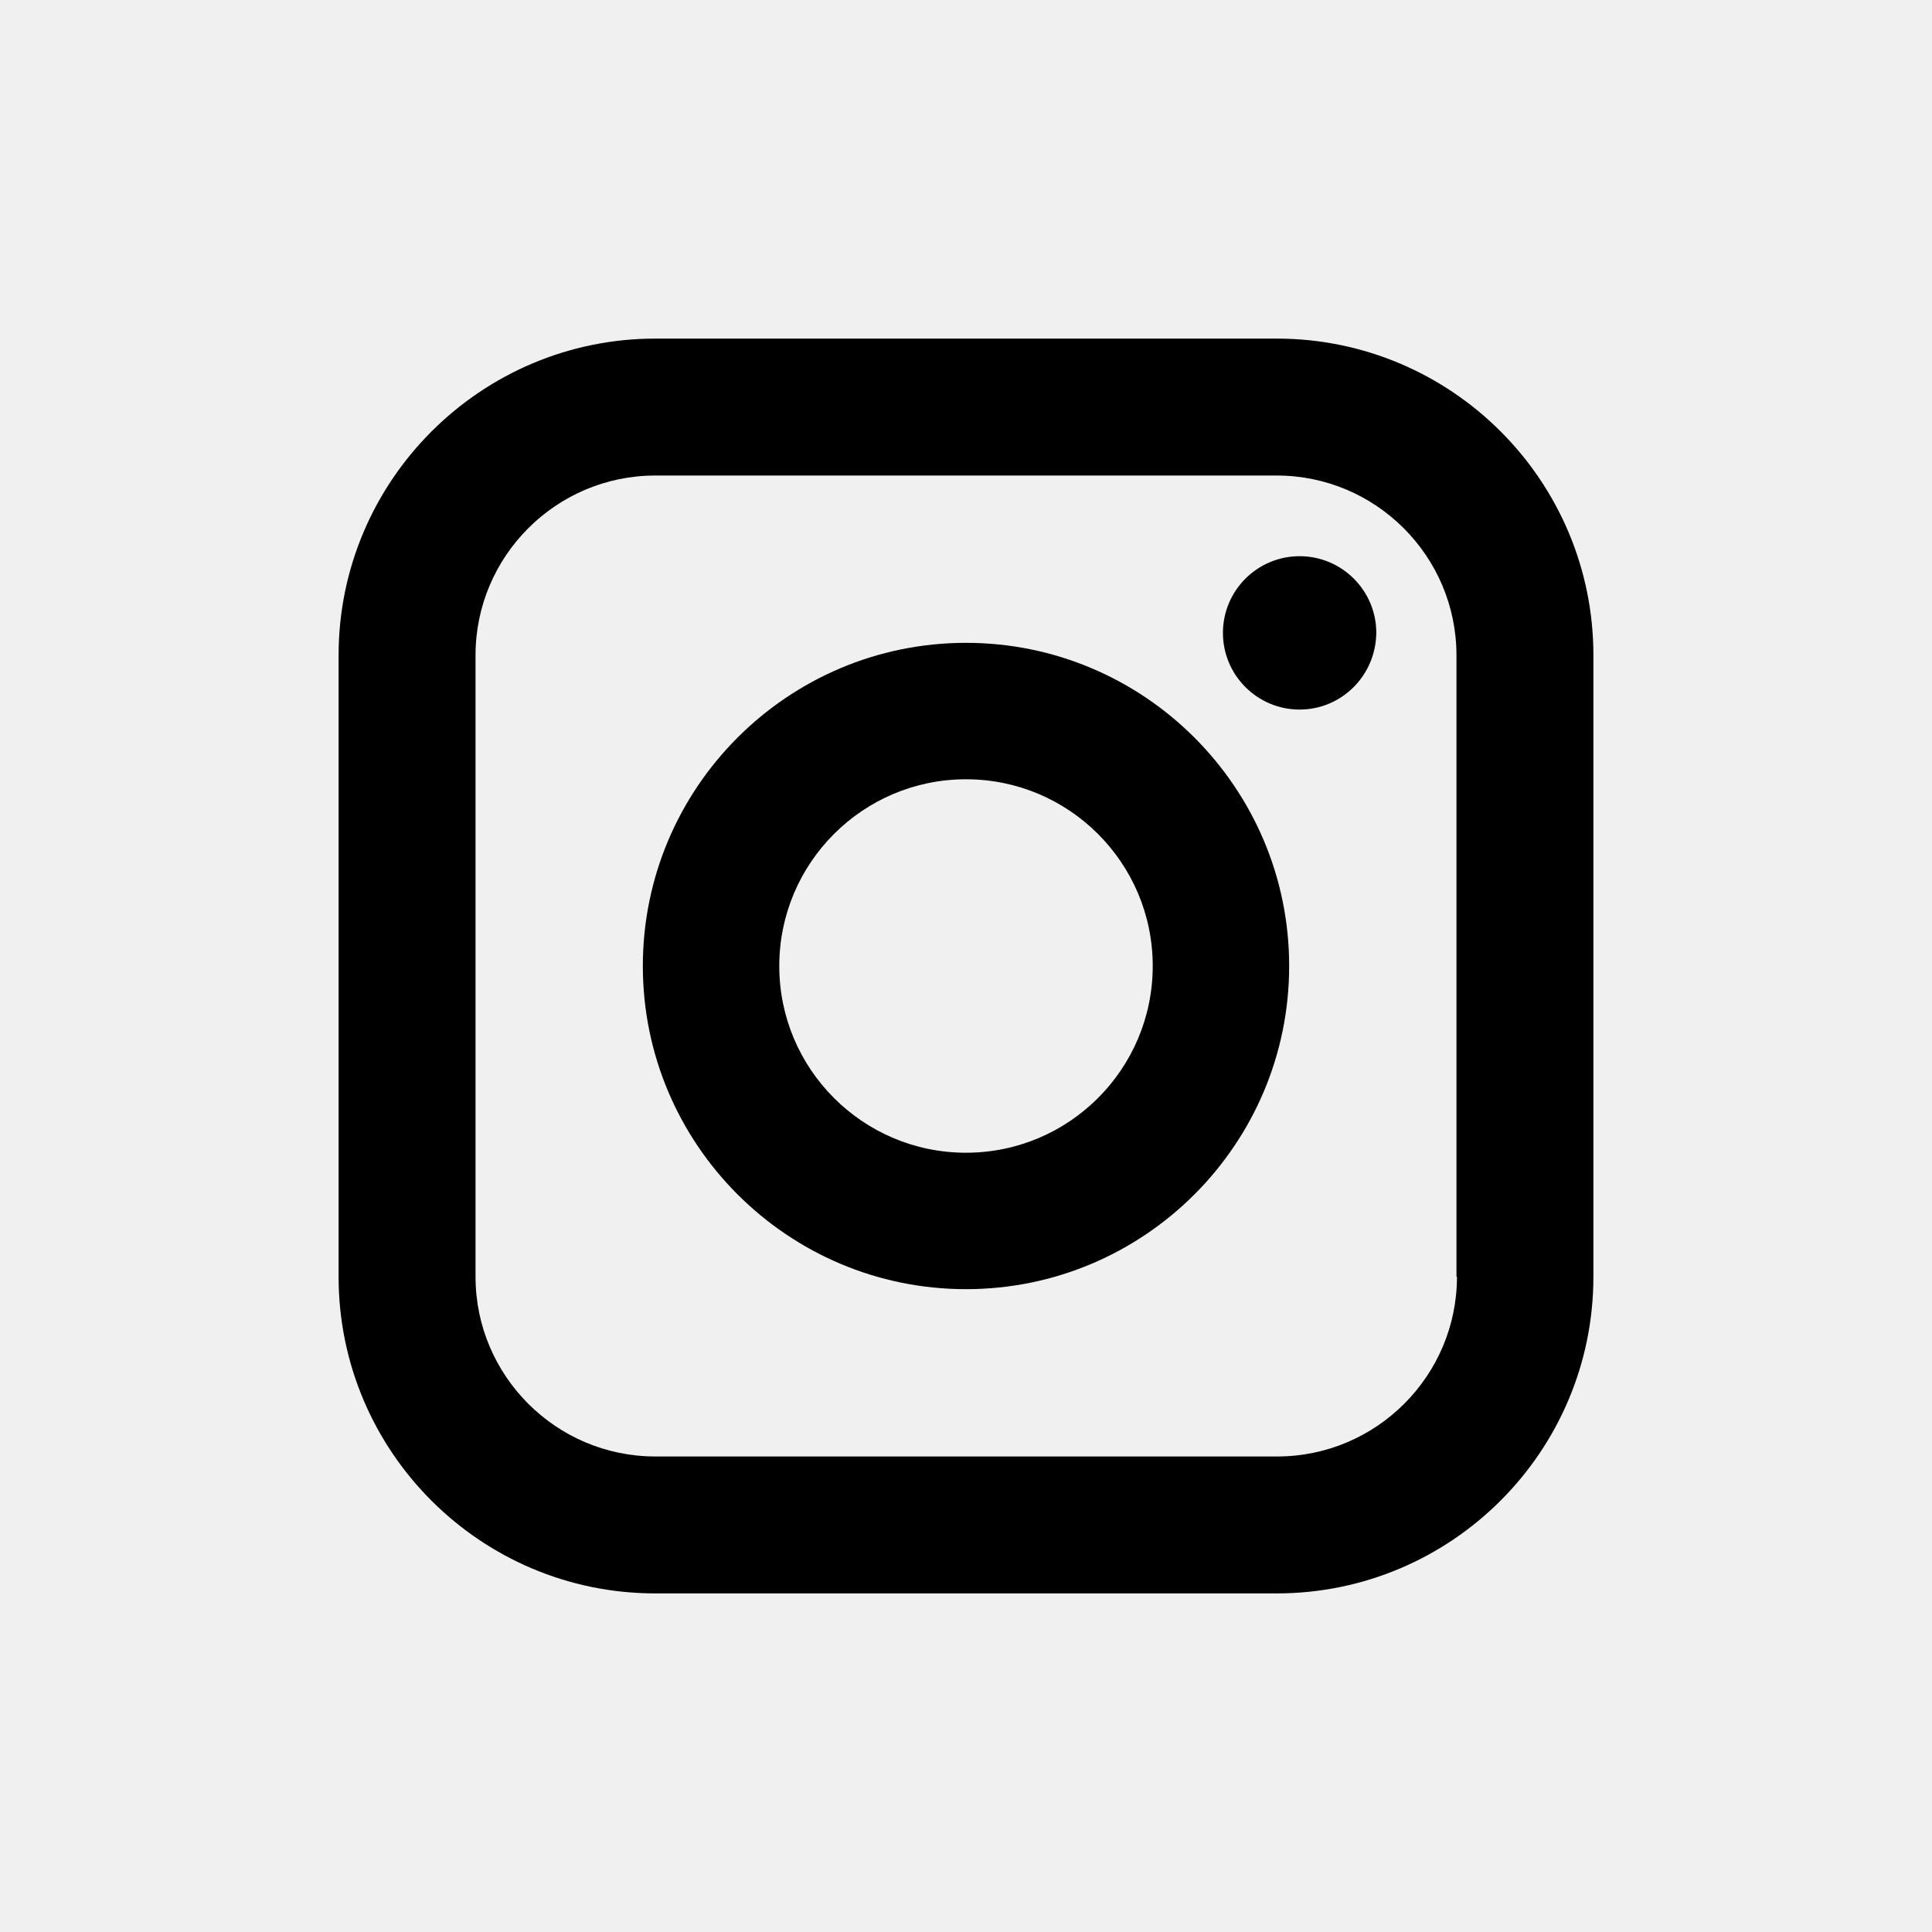
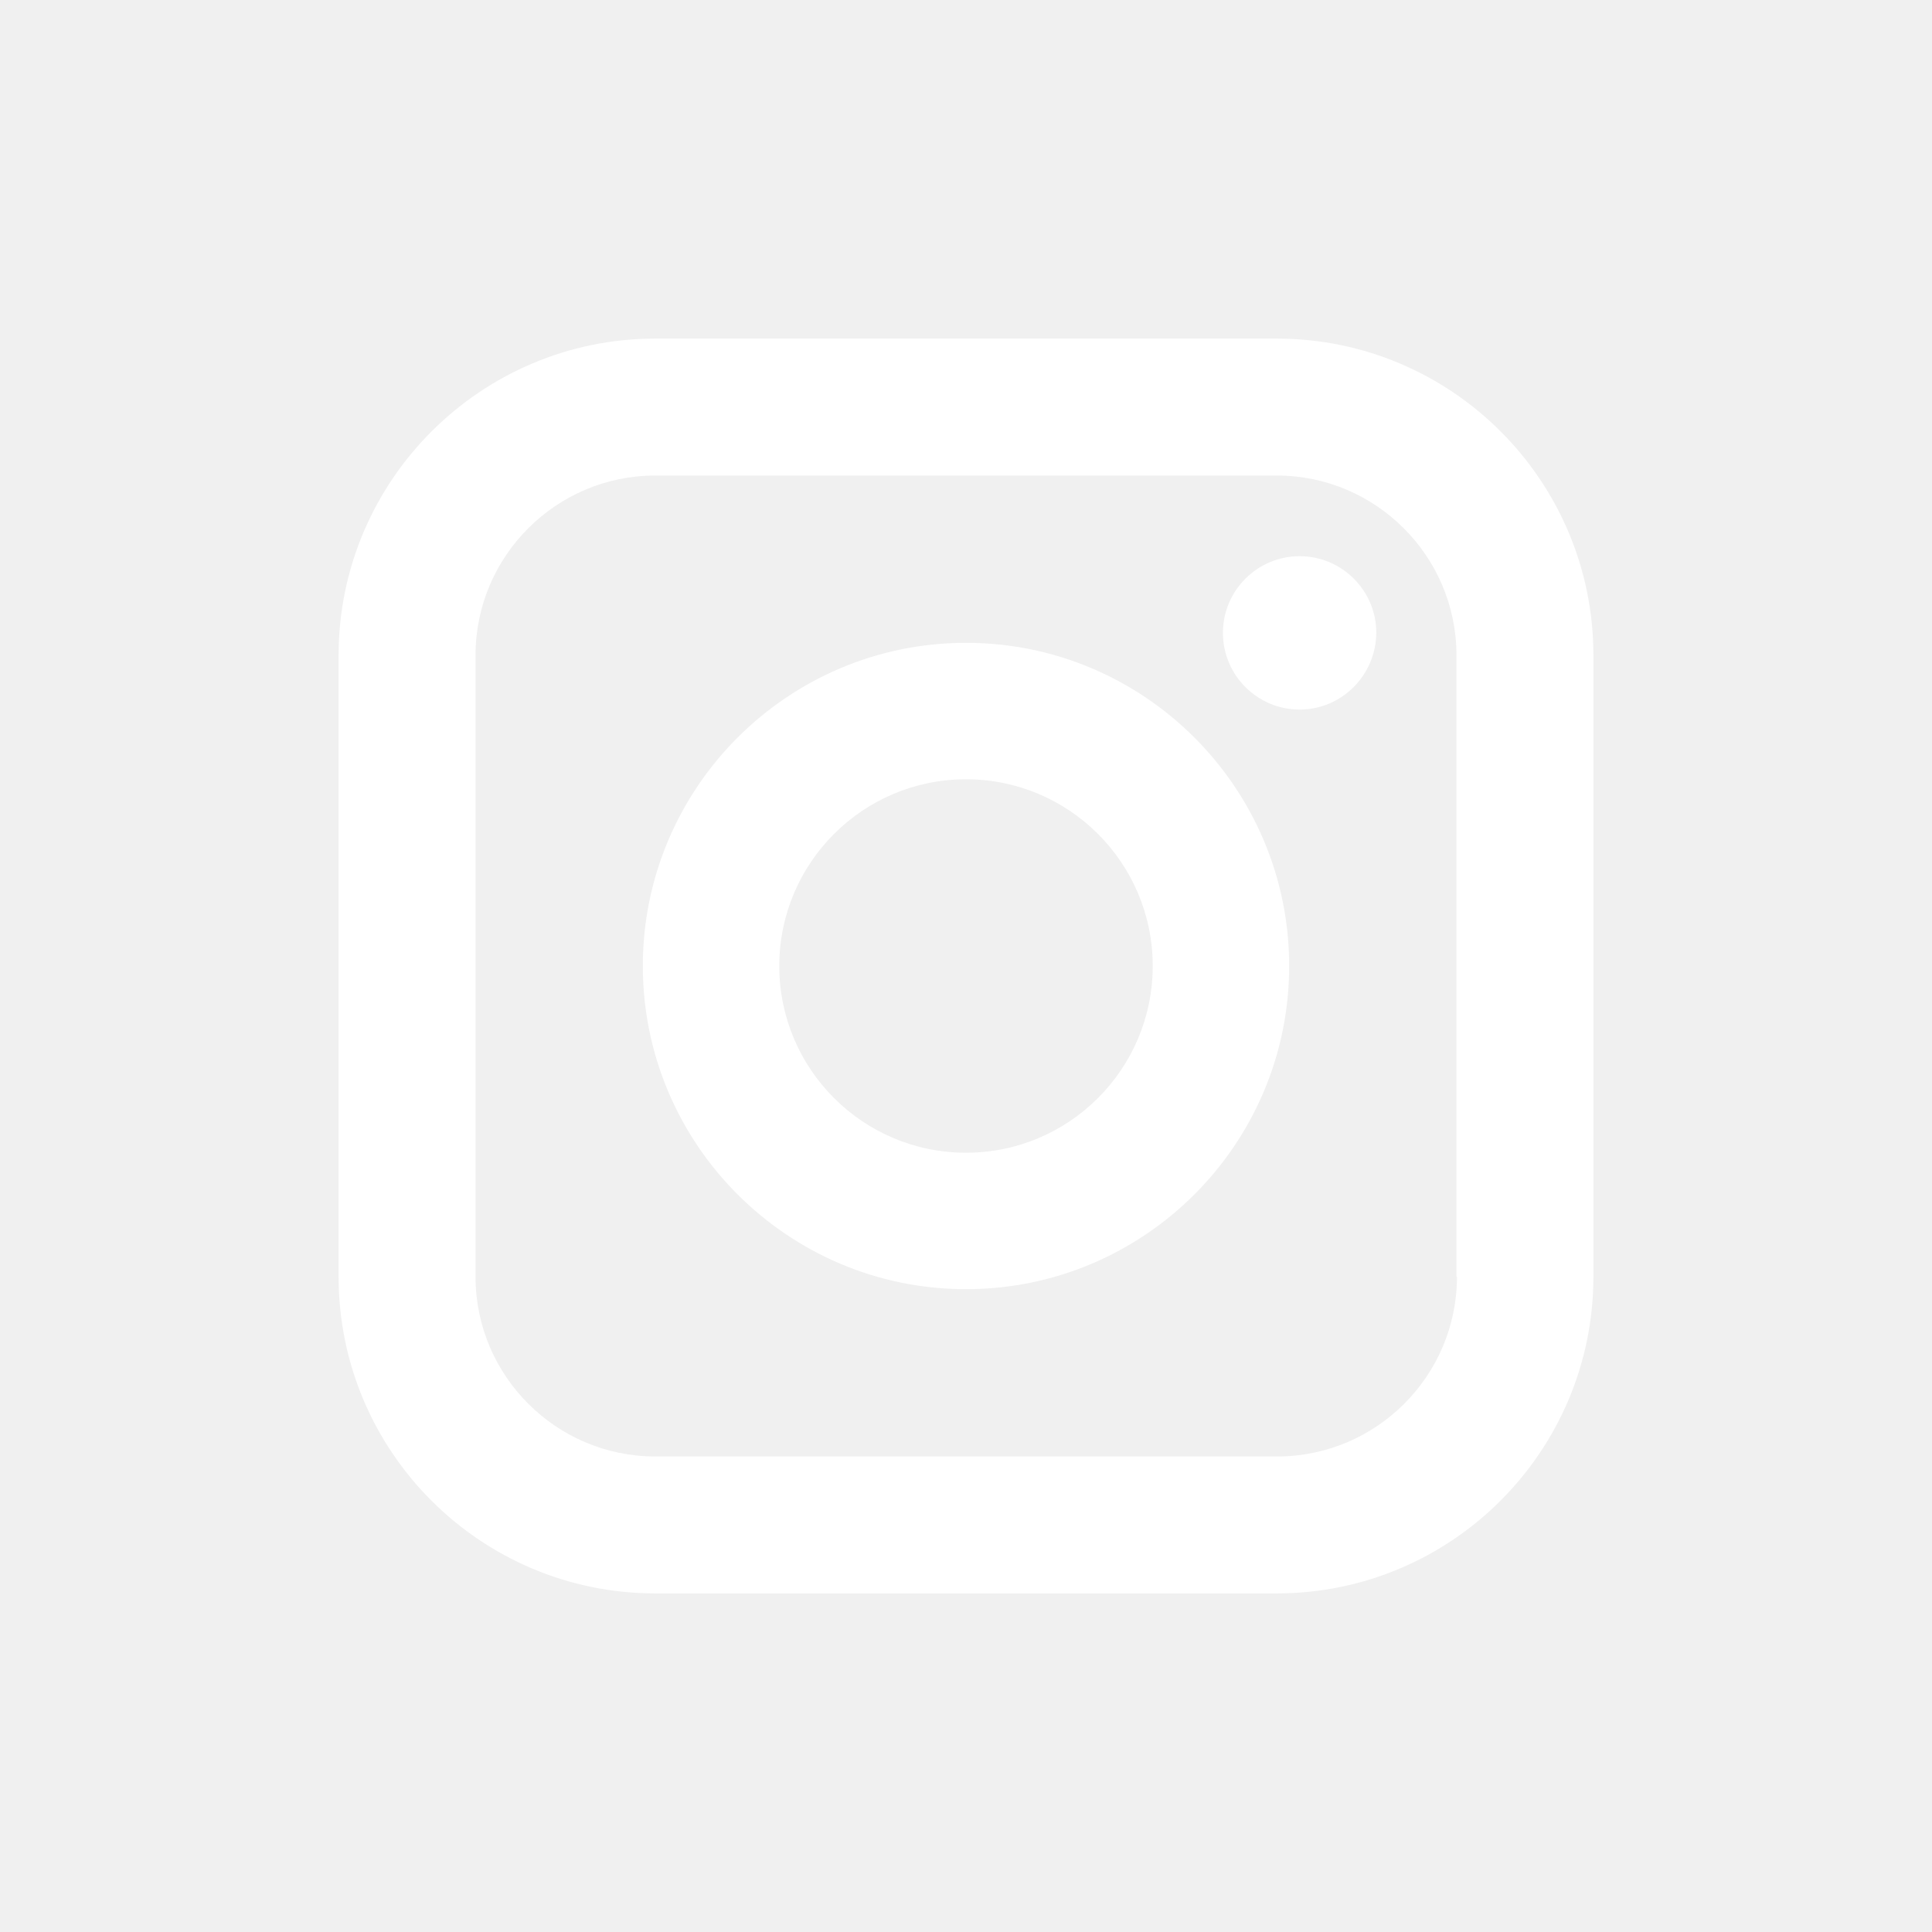
<svg xmlns="http://www.w3.org/2000/svg" viewBox="0 0 388 388">
-   <path d="M256.4 68H131.6c-35 0-63.6 28.5-63.6 63.6v124.8c0 35.1 28.5 63.6 63.6 63.6h124.8c35.1 0 63.6-28.5 63.6-63.6V131.6C320 96.5 291.5 68 256.4 68zM292.6 256.4c0 19.9-16.2 36.1-36.1 36.1H131.6c-19.9 0-36.1-16.2-36.1-36.1V131.6c0-19.9 16.2-36.1 36.1-36.1h124.8c19.9 0 36.1 16.2 36.1 36.1V256.4z" />
-   <path d="M261 142.5c-8.5 0-15.4-6.9-15.4-15.4 0-8.5 6.9-15.4 15.4-15.4 8.5 0 15.4 6.9 15.4 15.4C276.3 135.7 269.4 142.5 261 142.5L261 142.5z" />
-   <path d="M194 129.1c-35.8 0-64.9 29.1-64.9 64.9 0 35.8 29.1 64.9 64.9 64.9 35.8 0 64.9-29.1 64.9-64.9C258.9 158.2 229.8 129.1 194 129.1zM194 231.5c-20.7 0-37.5-16.8-37.5-37.5 0-20.7 16.8-37.5 37.5-37.5 20.7 0 37.5 16.8 37.5 37.5C231.5 214.7 214.7 231.5 194 231.5z" />
+   <path fill="white" d="M256.4 68H131.6c-35 0-63.6 28.5-63.6 63.6v124.8c0 35.1 28.5 63.6 63.6 63.6h124.8c35.1 0 63.6-28.5 63.6-63.6V131.6C320 96.5 291.5 68 256.4 68zM292.6 256.4c0 19.9-16.2 36.1-36.1 36.1H131.6c-19.9 0-36.1-16.2-36.1-36.1V131.6c0-19.9 16.2-36.1 36.1-36.1h124.8c19.9 0 36.1 16.2 36.1 36.1V256.4z" />
+   <path fill="white" d="M261 142.5c-8.5 0-15.4-6.9-15.4-15.4 0-8.5 6.9-15.4 15.4-15.4 8.5 0 15.4 6.9 15.4 15.4C276.3 135.7 269.4 142.5 261 142.5L261 142.5z" />
+   <path fill="white" d="M194 129.1c-35.8 0-64.9 29.1-64.9 64.9 0 35.8 29.1 64.9 64.9 64.9 35.8 0 64.9-29.1 64.9-64.9C258.9 158.2 229.8 129.1 194 129.1zM194 231.5c-20.7 0-37.5-16.8-37.5-37.5 0-20.7 16.8-37.5 37.5-37.5 20.7 0 37.5 16.8 37.5 37.5C231.5 214.7 214.7 231.5 194 231.5z" />
</svg>
